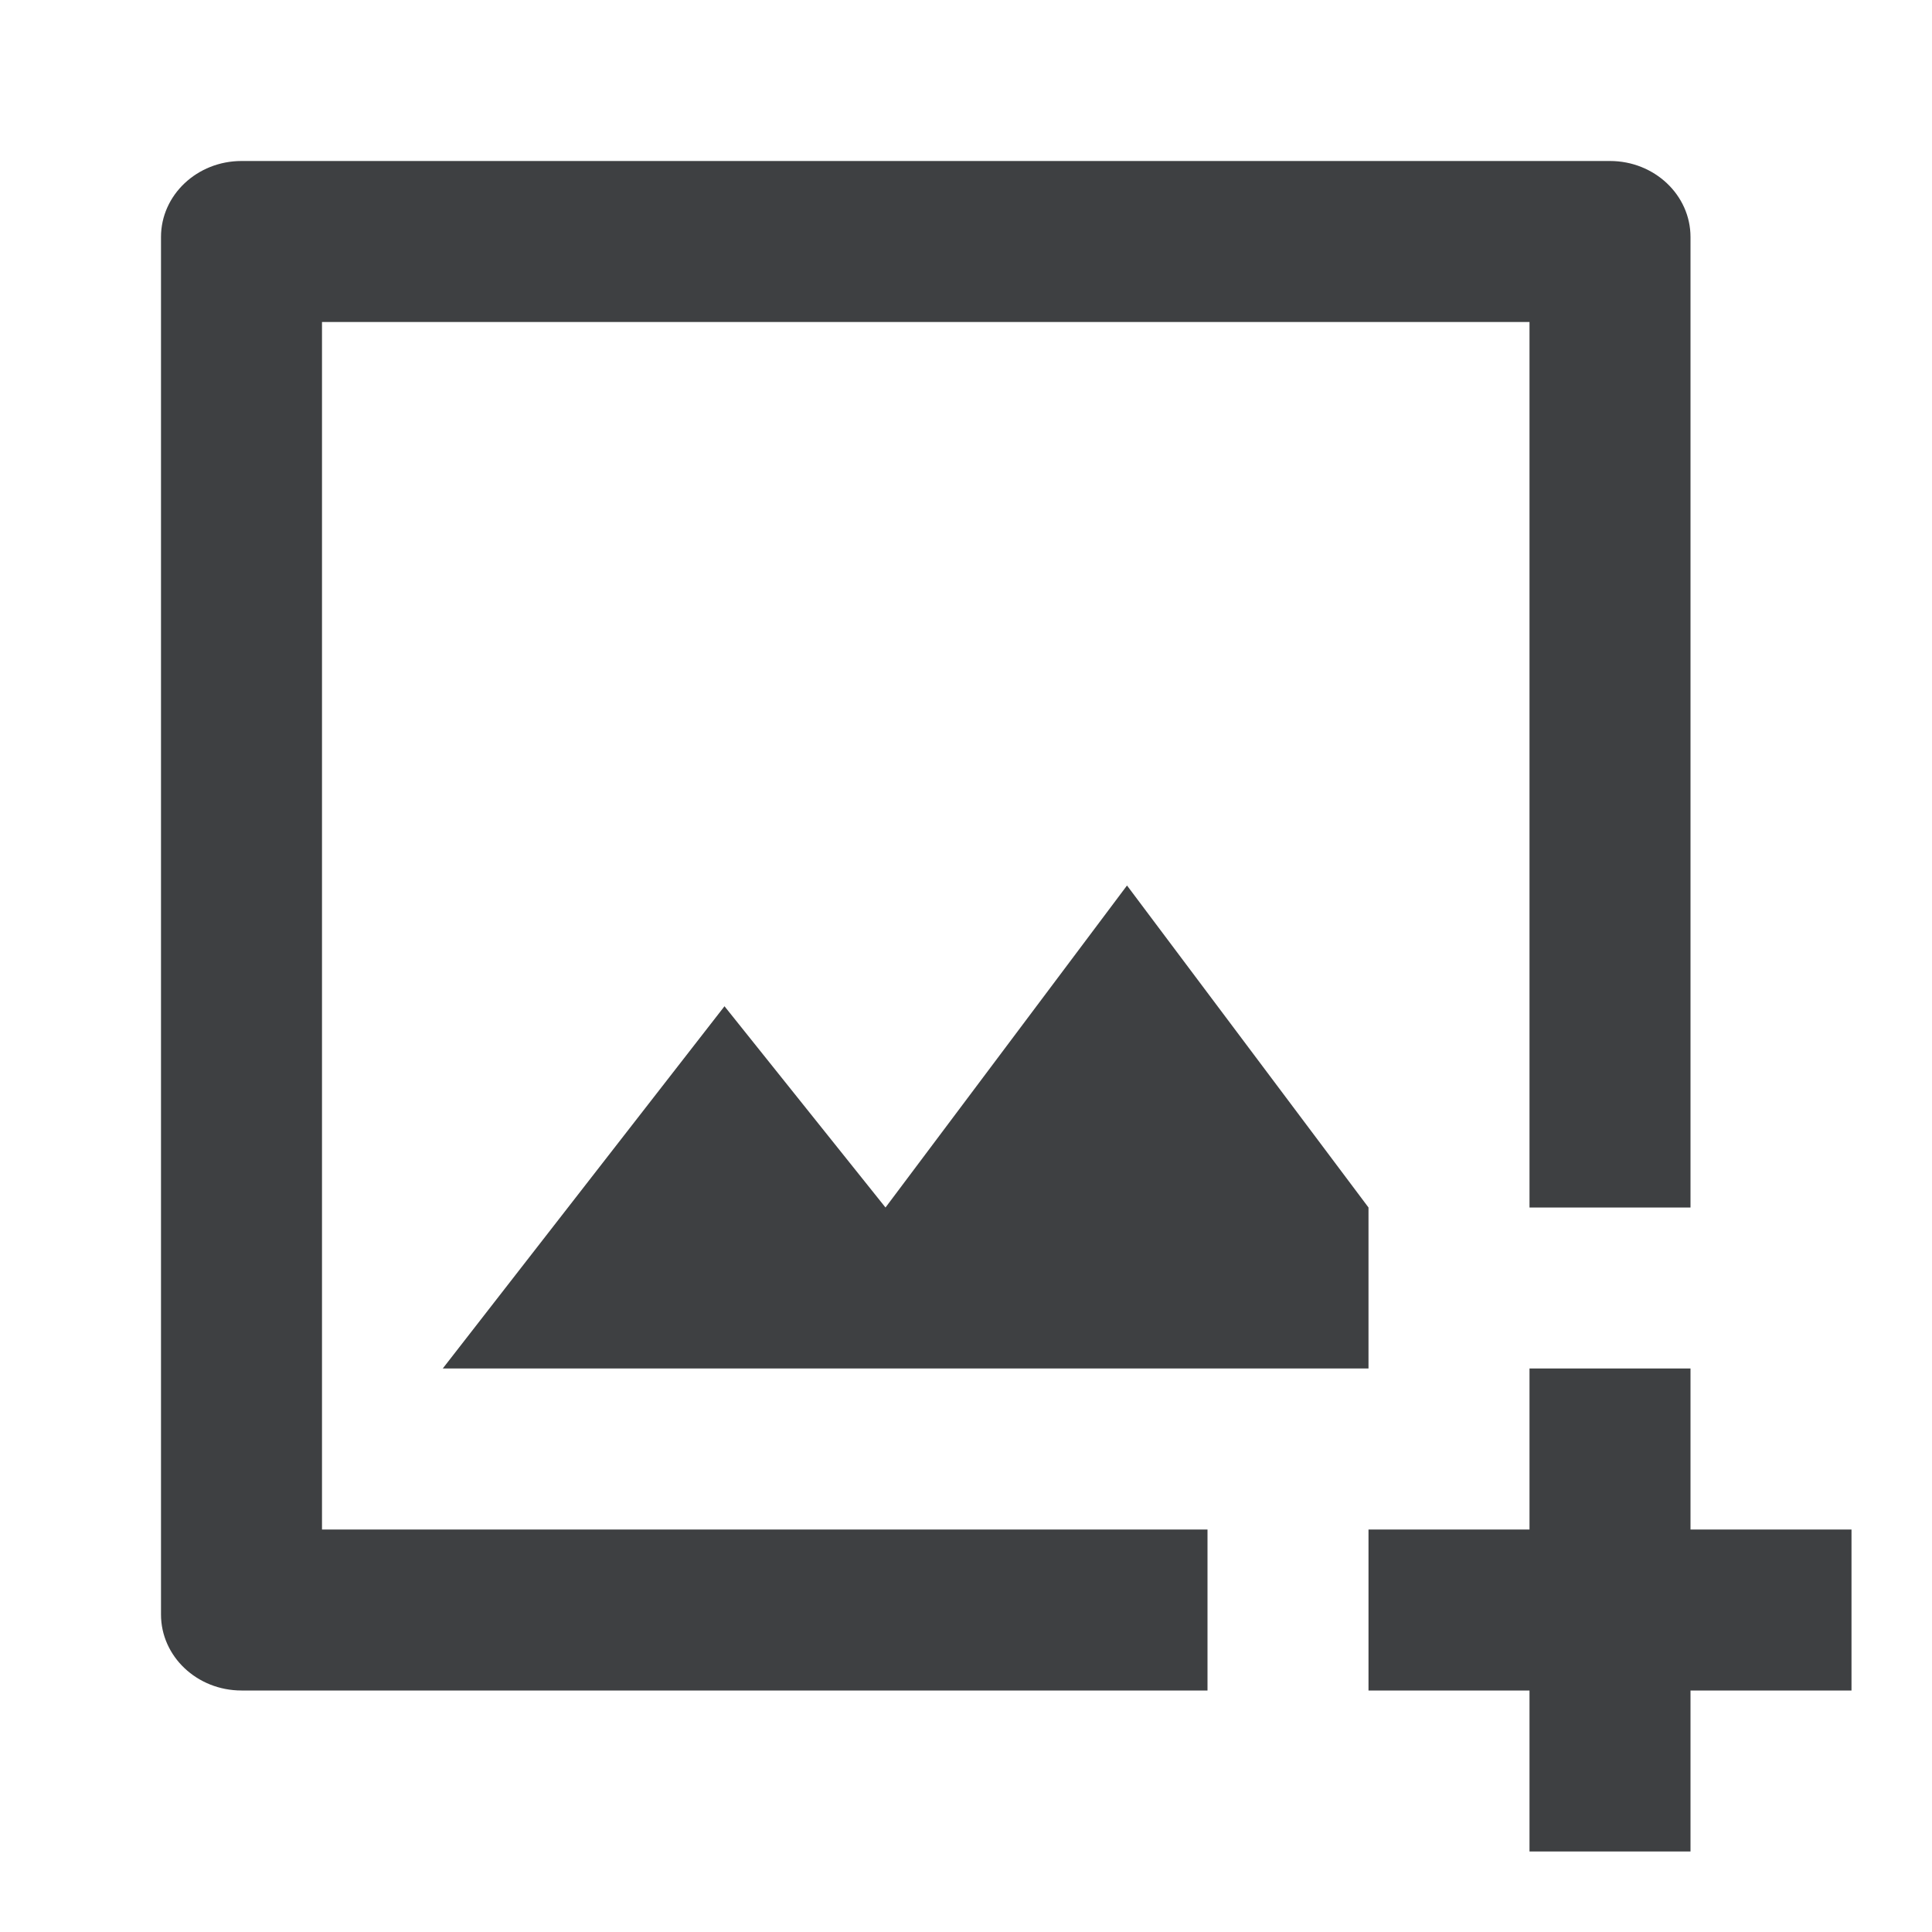
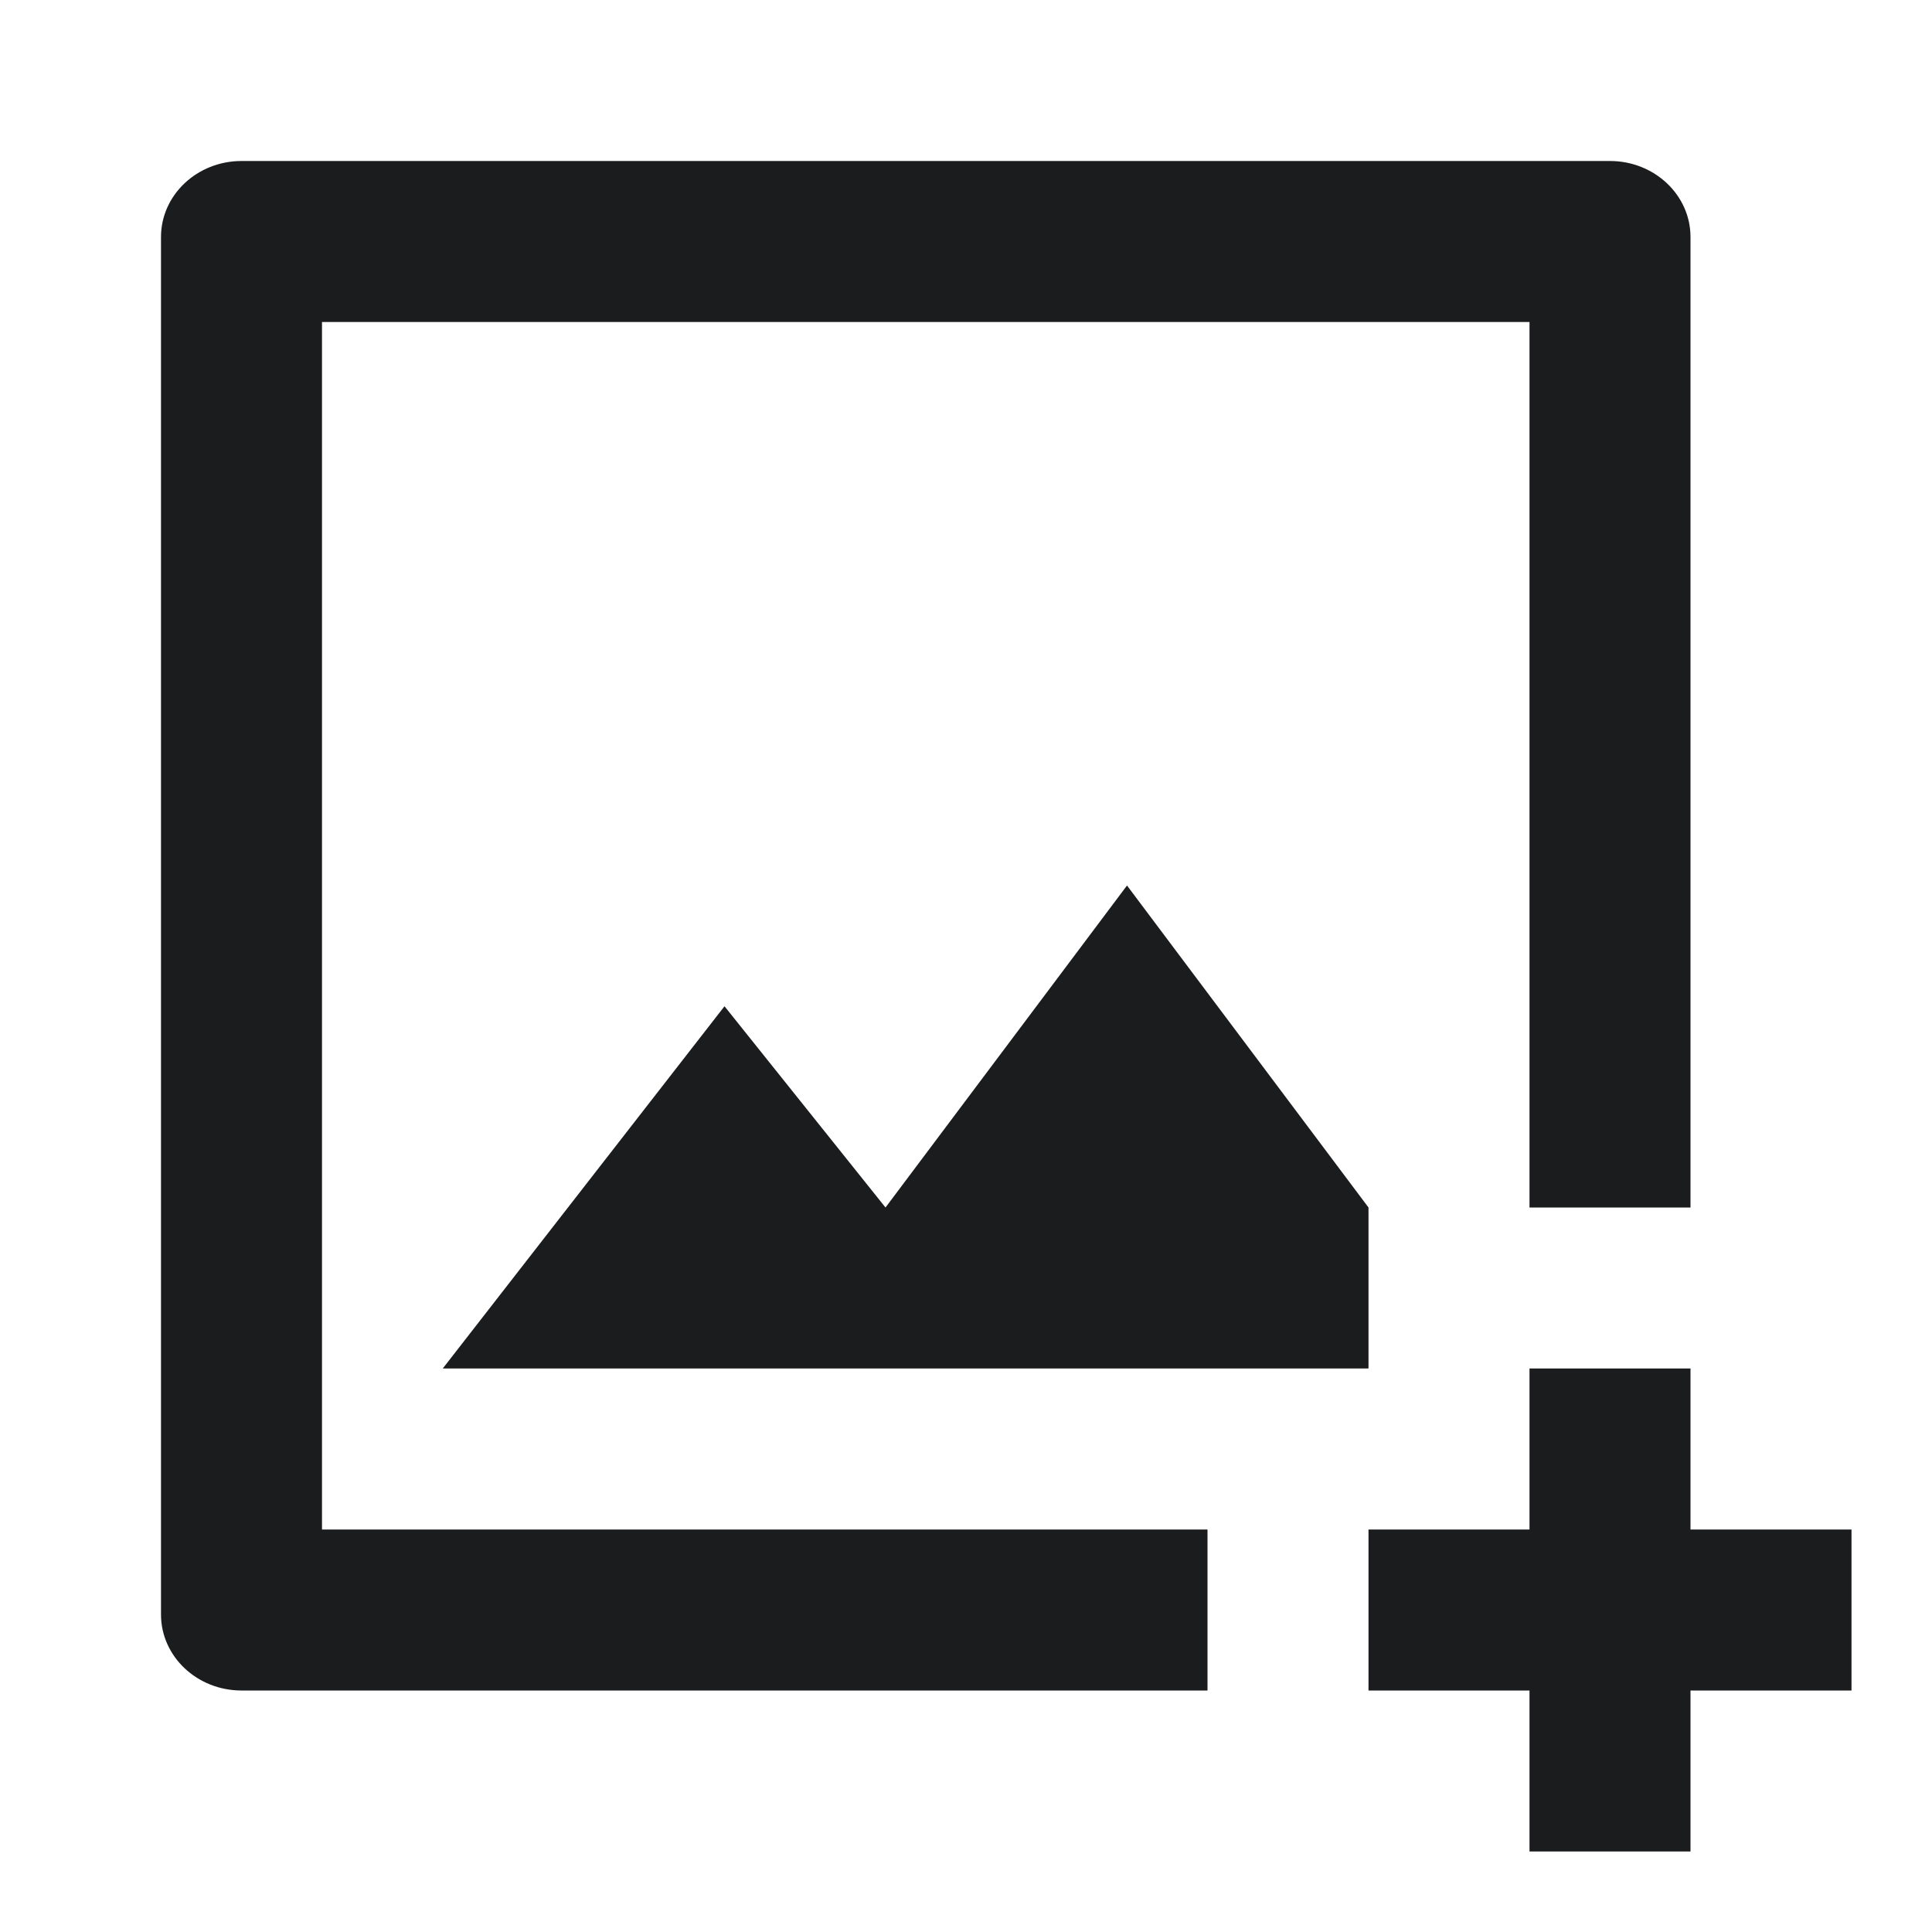
<svg xmlns="http://www.w3.org/2000/svg" width="24" height="24" viewBox="0 0 24 24" fill="none">
-   <path fill-rule="evenodd" clip-rule="evenodd" d="M21 15H19V4H4V19H15V21H3C2.448 21 2 20.577 2 20.056V2.944C2 2.423 2.448 2 3 2H20C20.552 2 21 2.423 21 2.944V15ZM9 12.5L11 15L14 11L17 15V17L5.5 17L9 12.5ZM19 19V17H21V19H23V21H21V23H19V21H17V19H19Z" fill="#3E4042" />
+   <path fill-rule="evenodd" clip-rule="evenodd" d="M21 15H19V4H4V19H15V21H3C2.448 21 2 20.577 2 20.056V2.944C2 2.423 2.448 2 3 2H20C20.552 2 21 2.423 21 2.944V15ZM9 12.5L11 15L14 11L17 15V17L5.5 17L9 12.5ZM19 19V17H21V19H23V21H21V23H19V21H17V19H19Z" fill="#1B1C1D" />
</svg>
